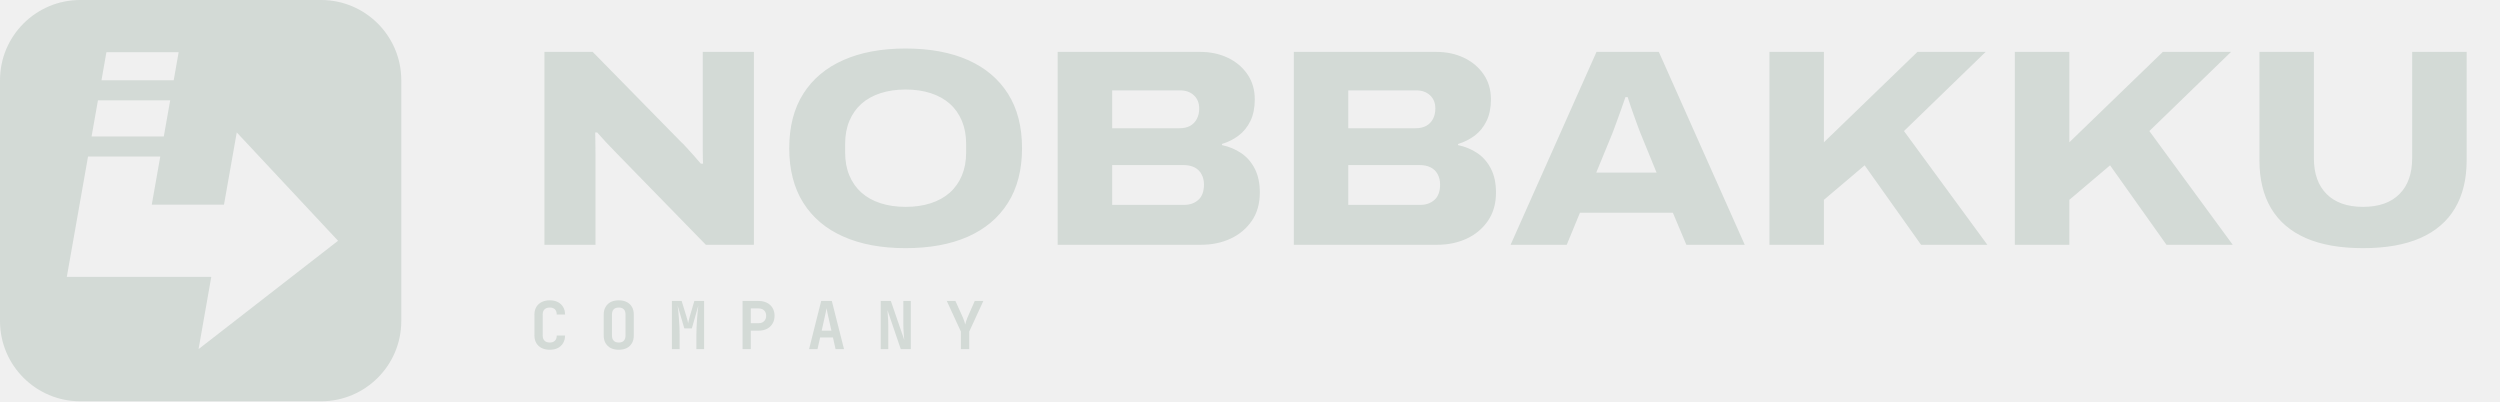
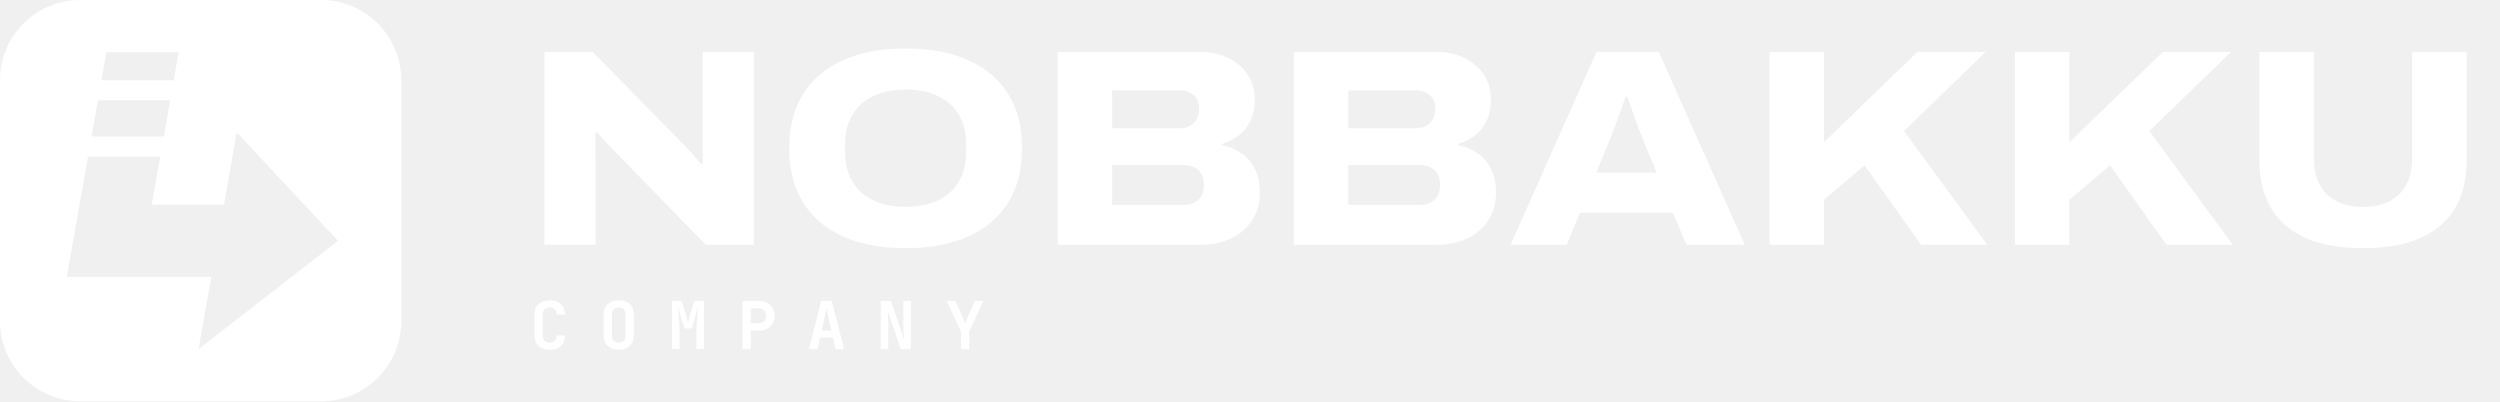
<svg xmlns="http://www.w3.org/2000/svg" viewBox="0 0 623 100" role="img" aria-label="NOBBAKKU COMPANY 노빠꾸컴퍼니">
-   <path fill="#D3DAD6" fill-rule="evenodd" d="M20 0H80A20 20 0 0 1 100 20V80A20 20 0 0 1 80 100H20A20 20 0 0 1 0 80V20A20 20 0 0 1 20 0ZM26.52 13L44.52 13L43.29 20L25.29 20ZM24.41 25L42.41 25L40.82 34L22.82 34ZM21.94 39L39.94 39L37.82 51L55.82 51L59 33L84.24 60L49.48 87L52.65 69L16.65 69Z" />
-   <path fill="#D3DAD6" d="M135.67 61V12.93H147.7L169.67 35.32Q170.3 35.88 171.21 36.9Q172.12 37.91 173.07 38.96Q174.01 40.01 174.64 40.78H175.2Q175.13 39.38 175.13 37.66Q175.13 35.95 175.13 34.69V12.93H187.87V61H175.9L153.86 38.4Q152.53 37.07 151.1 35.53Q149.66 33.99 148.82 33.01H148.33Q148.33 34.06 148.37 35.71Q148.4 37.35 148.4 39.1V61ZM225.65 61.84Q216.69 61.84 210.19 58.97Q203.68 56.1 200.18 50.54Q196.68 44.98 196.68 36.93Q196.68 28.88 200.18 23.36Q203.68 17.83 210.19 14.96Q216.69 12.09 225.65 12.09Q234.75 12.09 241.22 14.96Q247.69 17.83 251.19 23.36Q254.69 28.88 254.69 36.93Q254.69 44.98 251.19 50.54Q247.69 56.1 241.22 58.97Q234.75 61.84 225.65 61.84ZM225.72 51.55Q229.15 51.55 231.95 50.64Q234.75 49.73 236.71 47.99Q238.66 46.24 239.71 43.72Q240.76 41.2 240.76 38.05V35.81Q240.76 32.66 239.71 30.14Q238.66 27.62 236.71 25.87Q234.75 24.13 231.95 23.22Q229.15 22.31 225.72 22.31Q222.22 22.31 219.42 23.22Q216.62 24.13 214.66 25.87Q212.71 27.62 211.66 30.14Q210.61 32.66 210.61 35.81V38.05Q210.61 41.2 211.66 43.72Q212.71 46.24 214.66 47.99Q216.62 49.73 219.42 50.64Q222.22 51.55 225.72 51.55ZM263.57 61V12.93H299.05Q302.9 12.93 305.98 14.4Q309.06 15.87 310.87 18.53Q312.69 21.19 312.69 24.76Q312.69 27.9 311.61 30.14Q310.52 32.38 308.67 33.78Q306.82 35.18 304.51 35.88V36.16Q307.17 36.72 309.3 38.15Q311.43 39.59 312.69 42.04Q313.95 44.49 313.95 47.99Q313.95 52.11 311.96 55.02Q309.97 57.92 306.68 59.46Q303.39 61 299.26 61ZM277.15 51.06H295.06Q297.23 51.06 298.63 49.8Q300.03 48.55 300.03 45.96Q300.03 44.56 299.43 43.44Q298.84 42.32 297.69 41.72Q296.53 41.13 294.85 41.13H277.15ZM277.15 31.96H293.87Q295.48 31.96 296.57 31.37Q297.65 30.77 298.24 29.65Q298.84 28.53 298.84 27.06Q298.84 24.97 297.51 23.74Q296.18 22.52 294.08 22.52H277.15ZM322.42 61V12.93H357.9Q361.74 12.93 364.82 14.4Q367.9 15.87 369.72 18.53Q371.54 21.19 371.54 24.76Q371.54 27.9 370.45 30.14Q369.37 32.38 367.52 33.78Q365.66 35.18 363.35 35.88V36.16Q366.01 36.72 368.15 38.15Q370.28 39.59 371.54 42.04Q372.8 44.49 372.8 47.99Q372.8 52.11 370.8 55.02Q368.81 57.92 365.52 59.46Q362.23 61 358.1 61ZM335.99 51.06H353.91Q356.08 51.06 357.48 49.8Q358.87 48.55 358.87 45.96Q358.87 44.56 358.28 43.44Q357.69 42.32 356.53 41.72Q355.38 41.13 353.7 41.13H335.99ZM335.99 31.96H352.72Q354.33 31.96 355.41 31.37Q356.5 30.77 357.09 29.65Q357.69 28.53 357.69 27.06Q357.69 24.97 356.36 23.74Q355.03 22.52 352.93 22.52H335.99ZM376.44 61 397.85 12.93H413.38L434.79 61H420.24L416.88 53.02H393.72L390.43 61ZM397.78 43.02H412.82L408.76 33.08Q408.48 32.38 408.06 31.23Q407.64 30.07 407.15 28.71Q406.66 27.34 406.24 26.12Q405.83 24.9 405.62 24.2H405.06Q404.64 25.45 404.04 27.13Q403.45 28.81 402.85 30.42Q402.26 32.03 401.84 33.15ZM440.95 61V12.93H454.52V35.46L477.83 12.93H494.83L474.47 32.66L495.25 61H478.73L464.67 41.2L454.52 49.8V61ZM502.1 61V12.93H515.68V35.46L538.98 12.93H555.98L535.62 32.66L556.4 61H539.89L525.83 41.2L515.68 49.8V61ZM588.87 61.84Q580.33 61.84 574.59 59.32Q568.86 56.8 565.95 51.9Q563.05 47.01 563.05 39.94V12.93H576.62V39.45Q576.62 45.19 579.81 48.37Q582.99 51.55 588.87 51.55Q594.75 51.55 597.93 48.37Q601.11 45.19 601.11 39.45V12.93H614.69V39.94Q614.69 47.01 611.78 51.9Q608.88 56.8 603.14 59.32Q597.41 61.84 588.87 61.84Z" />
-   <path fill="#D3DAD6" d="M137 87.16Q135.85 87.16 134.98 86.73Q134.12 86.29 133.65 85.5Q133.18 84.7 133.18 83.61V78.39Q133.18 77.28 133.65 76.5Q134.12 75.71 134.98 75.27Q135.85 74.84 137 74.84Q138.16 74.84 139.01 75.27Q139.86 75.71 140.33 76.5Q140.81 77.28 140.81 78.39H138.74Q138.74 77.53 138.29 77.09Q137.84 76.64 137 76.64Q136.16 76.64 135.7 77.09Q135.24 77.53 135.24 78.37V83.61Q135.24 84.45 135.7 84.9Q136.16 85.36 137 85.36Q137.84 85.36 138.29 84.9Q138.74 84.45 138.74 83.61H140.81Q140.81 84.68 140.33 85.49Q139.86 86.29 139.01 86.73Q138.16 87.16 137 87.16ZM154.19 87.16Q153.04 87.16 152.19 86.73Q151.35 86.29 150.9 85.5Q150.44 84.7 150.44 83.61V78.39Q150.44 77.3 150.9 76.5Q151.35 75.71 152.19 75.27Q153.04 74.84 154.19 74.84Q155.36 74.84 156.2 75.27Q157.04 75.71 157.49 76.5Q157.94 77.3 157.94 78.37V83.61Q157.94 84.7 157.49 85.5Q157.04 86.29 156.2 86.73Q155.36 87.16 154.19 87.16ZM154.19 85.36Q155.03 85.36 155.46 84.9Q155.88 84.45 155.88 83.61V78.39Q155.88 77.53 155.46 77.09Q155.03 76.64 154.19 76.64Q153.35 76.64 152.93 77.09Q152.5 77.53 152.5 78.39V83.61Q152.5 84.45 152.93 84.9Q153.37 85.36 154.19 85.36ZM167.44 87V75H169.87L171.04 78.81Q171.22 79.39 171.34 79.87Q171.45 80.34 171.48 80.56Q171.52 80.34 171.63 79.87Q171.75 79.39 171.91 78.81L173.03 75H175.46V87H173.54V83.27Q173.54 82.45 173.59 81.48Q173.64 80.51 173.7 79.54Q173.77 78.57 173.86 77.7Q173.95 76.82 174.02 76.17L172.41 81.84H170.53L168.87 76.17Q168.95 76.79 169.04 77.64Q169.12 78.48 169.19 79.45Q169.27 80.41 169.32 81.39Q169.36 82.38 169.36 83.27V87ZM185.05 87V75H189.04Q190.24 75 191.14 75.46Q192.03 75.92 192.53 76.75Q193.02 77.58 193.02 78.7Q193.02 79.8 192.52 80.64Q192.02 81.48 191.13 81.94Q190.24 82.4 189.04 82.4H187.1V87ZM187.1 80.54H189.04Q189.9 80.54 190.41 80.04Q190.93 79.54 190.93 78.7Q190.93 77.84 190.41 77.35Q189.9 76.86 189.04 76.86H187.1ZM201.62 87 204.64 75H207.29L210.33 87H208.22L207.57 84.09H204.38L203.72 87ZM204.76 82.41H207.19L206.47 79.19Q206.28 78.39 206.15 77.74Q206.02 77.09 205.97 76.79Q205.92 77.09 205.8 77.74Q205.68 78.39 205.48 79.18ZM219.48 87V75H222L225.34 84.7Q225.29 84.17 225.23 83.46Q225.17 82.74 225.14 81.99Q225.11 81.25 225.11 80.69V75H226.98V87H224.47L221.16 77.3Q221.19 77.78 221.24 78.45Q221.29 79.13 221.33 79.83Q221.36 80.54 221.36 81.13V87ZM239.46 87V82.64L235.94 75H238.09L239.97 79.16Q240.18 79.65 240.33 80.13Q240.48 80.61 240.53 80.87Q240.59 80.61 240.73 80.13Q240.87 79.65 241.08 79.16L242.91 75H245.05L241.53 82.64V87Z" />
+   <path fill="#FFFFFF" fill-rule="evenodd" d="M20 0H80A20 20 0 0 1 100 20V80A20 20 0 0 1 80 100H20A20 20 0 0 1 0 80V20A20 20 0 0 1 20 0ZM26.52 13L44.52 13L43.29 20L25.29 20ZM24.41 25L42.41 25L40.82 34L22.82 34ZM21.94 39L39.94 39L37.82 51L55.82 51L59 33L84.24 60L49.48 87L52.65 69L16.65 69Z" />
+   <path fill="#FFFFFF" d="M135.67 61V12.93H147.7L169.67 35.32Q170.3 35.88 171.21 36.9Q172.12 37.91 173.07 38.96Q174.01 40.01 174.64 40.78H175.2Q175.13 39.38 175.13 37.66Q175.13 35.95 175.13 34.69V12.93H187.87V61H175.9L153.86 38.4Q152.53 37.07 151.1 35.53Q149.66 33.99 148.82 33.01H148.33Q148.33 34.06 148.37 35.71Q148.4 37.35 148.4 39.1V61ZM225.65 61.84Q216.69 61.84 210.19 58.97Q203.68 56.1 200.18 50.54Q196.68 44.98 196.68 36.93Q196.68 28.88 200.18 23.36Q203.68 17.83 210.19 14.96Q216.69 12.09 225.65 12.09Q234.75 12.09 241.22 14.96Q247.69 17.83 251.19 23.36Q254.69 28.88 254.69 36.93Q254.69 44.98 251.19 50.54Q247.69 56.1 241.22 58.97Q234.75 61.84 225.65 61.84ZM225.72 51.55Q229.15 51.55 231.95 50.64Q234.75 49.73 236.71 47.99Q238.66 46.24 239.71 43.72Q240.76 41.2 240.76 38.05V35.81Q240.76 32.66 239.71 30.14Q238.66 27.62 236.71 25.87Q234.75 24.13 231.95 23.22Q229.15 22.31 225.72 22.31Q222.22 22.31 219.42 23.22Q216.62 24.13 214.66 25.87Q212.71 27.62 211.66 30.14Q210.61 32.66 210.61 35.81V38.05Q210.61 41.2 211.66 43.72Q212.71 46.24 214.66 47.99Q216.62 49.73 219.42 50.64Q222.22 51.55 225.72 51.55ZM263.57 61V12.93H299.05Q302.9 12.93 305.98 14.4Q309.06 15.87 310.87 18.53Q312.69 21.19 312.69 24.76Q312.69 27.9 311.61 30.14Q310.52 32.38 308.67 33.78Q306.82 35.18 304.51 35.88V36.16Q307.17 36.72 309.3 38.15Q311.43 39.59 312.69 42.04Q313.95 44.49 313.95 47.99Q313.95 52.11 311.96 55.02Q309.97 57.92 306.68 59.46Q303.39 61 299.26 61ZM277.15 51.06H295.06Q297.23 51.06 298.63 49.8Q300.03 48.55 300.03 45.96Q300.03 44.56 299.43 43.44Q298.84 42.32 297.69 41.72Q296.53 41.13 294.85 41.13H277.15ZM277.15 31.96H293.87Q295.48 31.96 296.57 31.37Q297.65 30.77 298.24 29.65Q298.84 28.53 298.84 27.06Q298.84 24.97 297.51 23.74Q296.18 22.52 294.08 22.52H277.15ZM322.42 61V12.93H357.9Q361.74 12.93 364.82 14.4Q367.9 15.87 369.72 18.53Q371.54 21.19 371.54 24.76Q371.54 27.9 370.45 30.14Q369.37 32.38 367.52 33.78Q365.66 35.18 363.35 35.88V36.16Q366.01 36.72 368.15 38.15Q370.28 39.59 371.54 42.04Q372.8 44.49 372.8 47.99Q372.8 52.11 370.8 55.02Q368.81 57.92 365.52 59.46Q362.23 61 358.1 61ZM335.99 51.06H353.91Q356.08 51.06 357.48 49.8Q358.87 48.55 358.87 45.96Q358.87 44.56 358.28 43.44Q357.69 42.32 356.53 41.72Q355.38 41.13 353.7 41.13H335.99ZM335.99 31.96H352.72Q354.33 31.96 355.41 31.37Q356.5 30.77 357.09 29.65Q357.69 28.53 357.69 27.06Q357.69 24.97 356.36 23.74Q355.03 22.52 352.93 22.52H335.99ZM376.44 61 397.85 12.93H413.38L434.79 61H420.24L416.88 53.02H393.72L390.43 61ZM397.78 43.02H412.82L408.76 33.08Q408.48 32.38 408.06 31.23Q407.64 30.07 407.15 28.71Q406.66 27.34 406.24 26.12Q405.83 24.9 405.62 24.2H405.06Q404.64 25.45 404.04 27.13Q403.45 28.81 402.85 30.42Q402.26 32.03 401.84 33.15ZM440.95 61V12.93H454.52V35.46L477.83 12.93H494.83L474.47 32.66L495.25 61H478.73L464.67 41.2L454.52 49.8V61ZM502.1 61V12.93H515.68V35.46L538.98 12.93H555.98L535.62 32.66L556.4 61H539.89L525.83 41.2L515.68 49.8V61ZM588.87 61.84Q580.33 61.84 574.59 59.32Q568.86 56.8 565.95 51.9Q563.05 47.01 563.05 39.94V12.93H576.62V39.45Q576.62 45.19 579.81 48.37Q582.99 51.55 588.87 51.55Q594.75 51.55 597.93 48.37Q601.11 45.19 601.11 39.45V12.93H614.69V39.94Q614.69 47.01 611.78 51.9Q608.88 56.8 603.14 59.32Q597.41 61.84 588.87 61.84Z" />
+   <path fill="#FFFFFF" d="M137 87.16Q135.85 87.16 134.98 86.73Q134.12 86.29 133.65 85.5Q133.18 84.7 133.18 83.61V78.39Q133.18 77.28 133.65 76.5Q134.12 75.71 134.98 75.27Q135.85 74.84 137 74.84Q138.16 74.84 139.01 75.27Q139.86 75.71 140.33 76.5Q140.81 77.28 140.81 78.39H138.74Q138.74 77.53 138.29 77.09Q137.84 76.64 137 76.64Q136.16 76.64 135.7 77.09Q135.24 77.53 135.24 78.37V83.61Q135.24 84.45 135.7 84.9Q136.16 85.36 137 85.36Q137.84 85.36 138.29 84.9Q138.74 84.45 138.74 83.61H140.81Q140.81 84.68 140.33 85.49Q139.86 86.29 139.01 86.73Q138.16 87.16 137 87.16ZM154.19 87.16Q153.04 87.16 152.19 86.73Q151.35 86.29 150.9 85.5Q150.44 84.7 150.44 83.61V78.39Q150.44 77.3 150.9 76.5Q151.35 75.71 152.19 75.27Q153.04 74.84 154.19 74.84Q155.36 74.84 156.2 75.27Q157.04 75.71 157.49 76.5Q157.94 77.3 157.94 78.37V83.61Q157.94 84.7 157.49 85.5Q157.04 86.29 156.2 86.73Q155.36 87.16 154.19 87.16ZM154.19 85.36Q155.03 85.36 155.46 84.9Q155.88 84.45 155.88 83.61V78.39Q155.88 77.53 155.46 77.09Q155.03 76.64 154.19 76.64Q153.35 76.64 152.93 77.09Q152.5 77.53 152.5 78.39V83.61Q152.5 84.45 152.93 84.9Q153.37 85.36 154.19 85.36ZM167.44 87V75H169.87L171.04 78.81Q171.22 79.39 171.34 79.87Q171.45 80.34 171.48 80.56Q171.52 80.34 171.63 79.87Q171.75 79.39 171.91 78.81L173.03 75H175.46V87H173.54V83.27Q173.54 82.45 173.59 81.48Q173.64 80.51 173.7 79.54Q173.77 78.57 173.86 77.7Q173.95 76.82 174.02 76.17L172.41 81.84H170.53L168.87 76.17Q168.95 76.79 169.04 77.64Q169.12 78.48 169.19 79.45Q169.27 80.41 169.32 81.39Q169.36 82.38 169.36 83.27V87ZM185.05 87V75H189.04Q190.24 75 191.14 75.46Q192.03 75.92 192.53 76.75Q193.02 77.58 193.02 78.7Q193.02 79.8 192.52 80.64Q192.02 81.48 191.13 81.94Q190.24 82.4 189.04 82.4H187.1V87ZM187.1 80.54H189.04Q189.9 80.54 190.41 80.04Q190.93 79.54 190.93 78.7Q190.93 77.84 190.41 77.35Q189.9 76.86 189.04 76.86H187.1ZM201.62 87 204.64 75H207.29L210.33 87H208.22L207.57 84.09H204.38L203.72 87ZM204.76 82.41H207.19L206.47 79.19Q206.28 78.39 206.15 77.74Q206.02 77.09 205.97 76.79Q205.92 77.09 205.8 77.74Q205.68 78.39 205.48 79.18ZM219.48 87V75H222L225.34 84.7Q225.29 84.17 225.23 83.46Q225.17 82.74 225.14 81.99Q225.11 81.25 225.11 80.69V75H226.98V87H224.47L221.16 77.3Q221.19 77.78 221.24 78.45Q221.29 79.13 221.33 79.83Q221.36 80.54 221.36 81.13V87ZM239.46 87V82.64L235.94 75H238.09L239.97 79.16Q240.18 79.65 240.33 80.13Q240.48 80.61 240.53 80.87Q240.59 80.61 240.73 80.13Q240.87 79.65 241.08 79.16L242.91 75H245.05L241.53 82.64V87Z" />
</svg>
